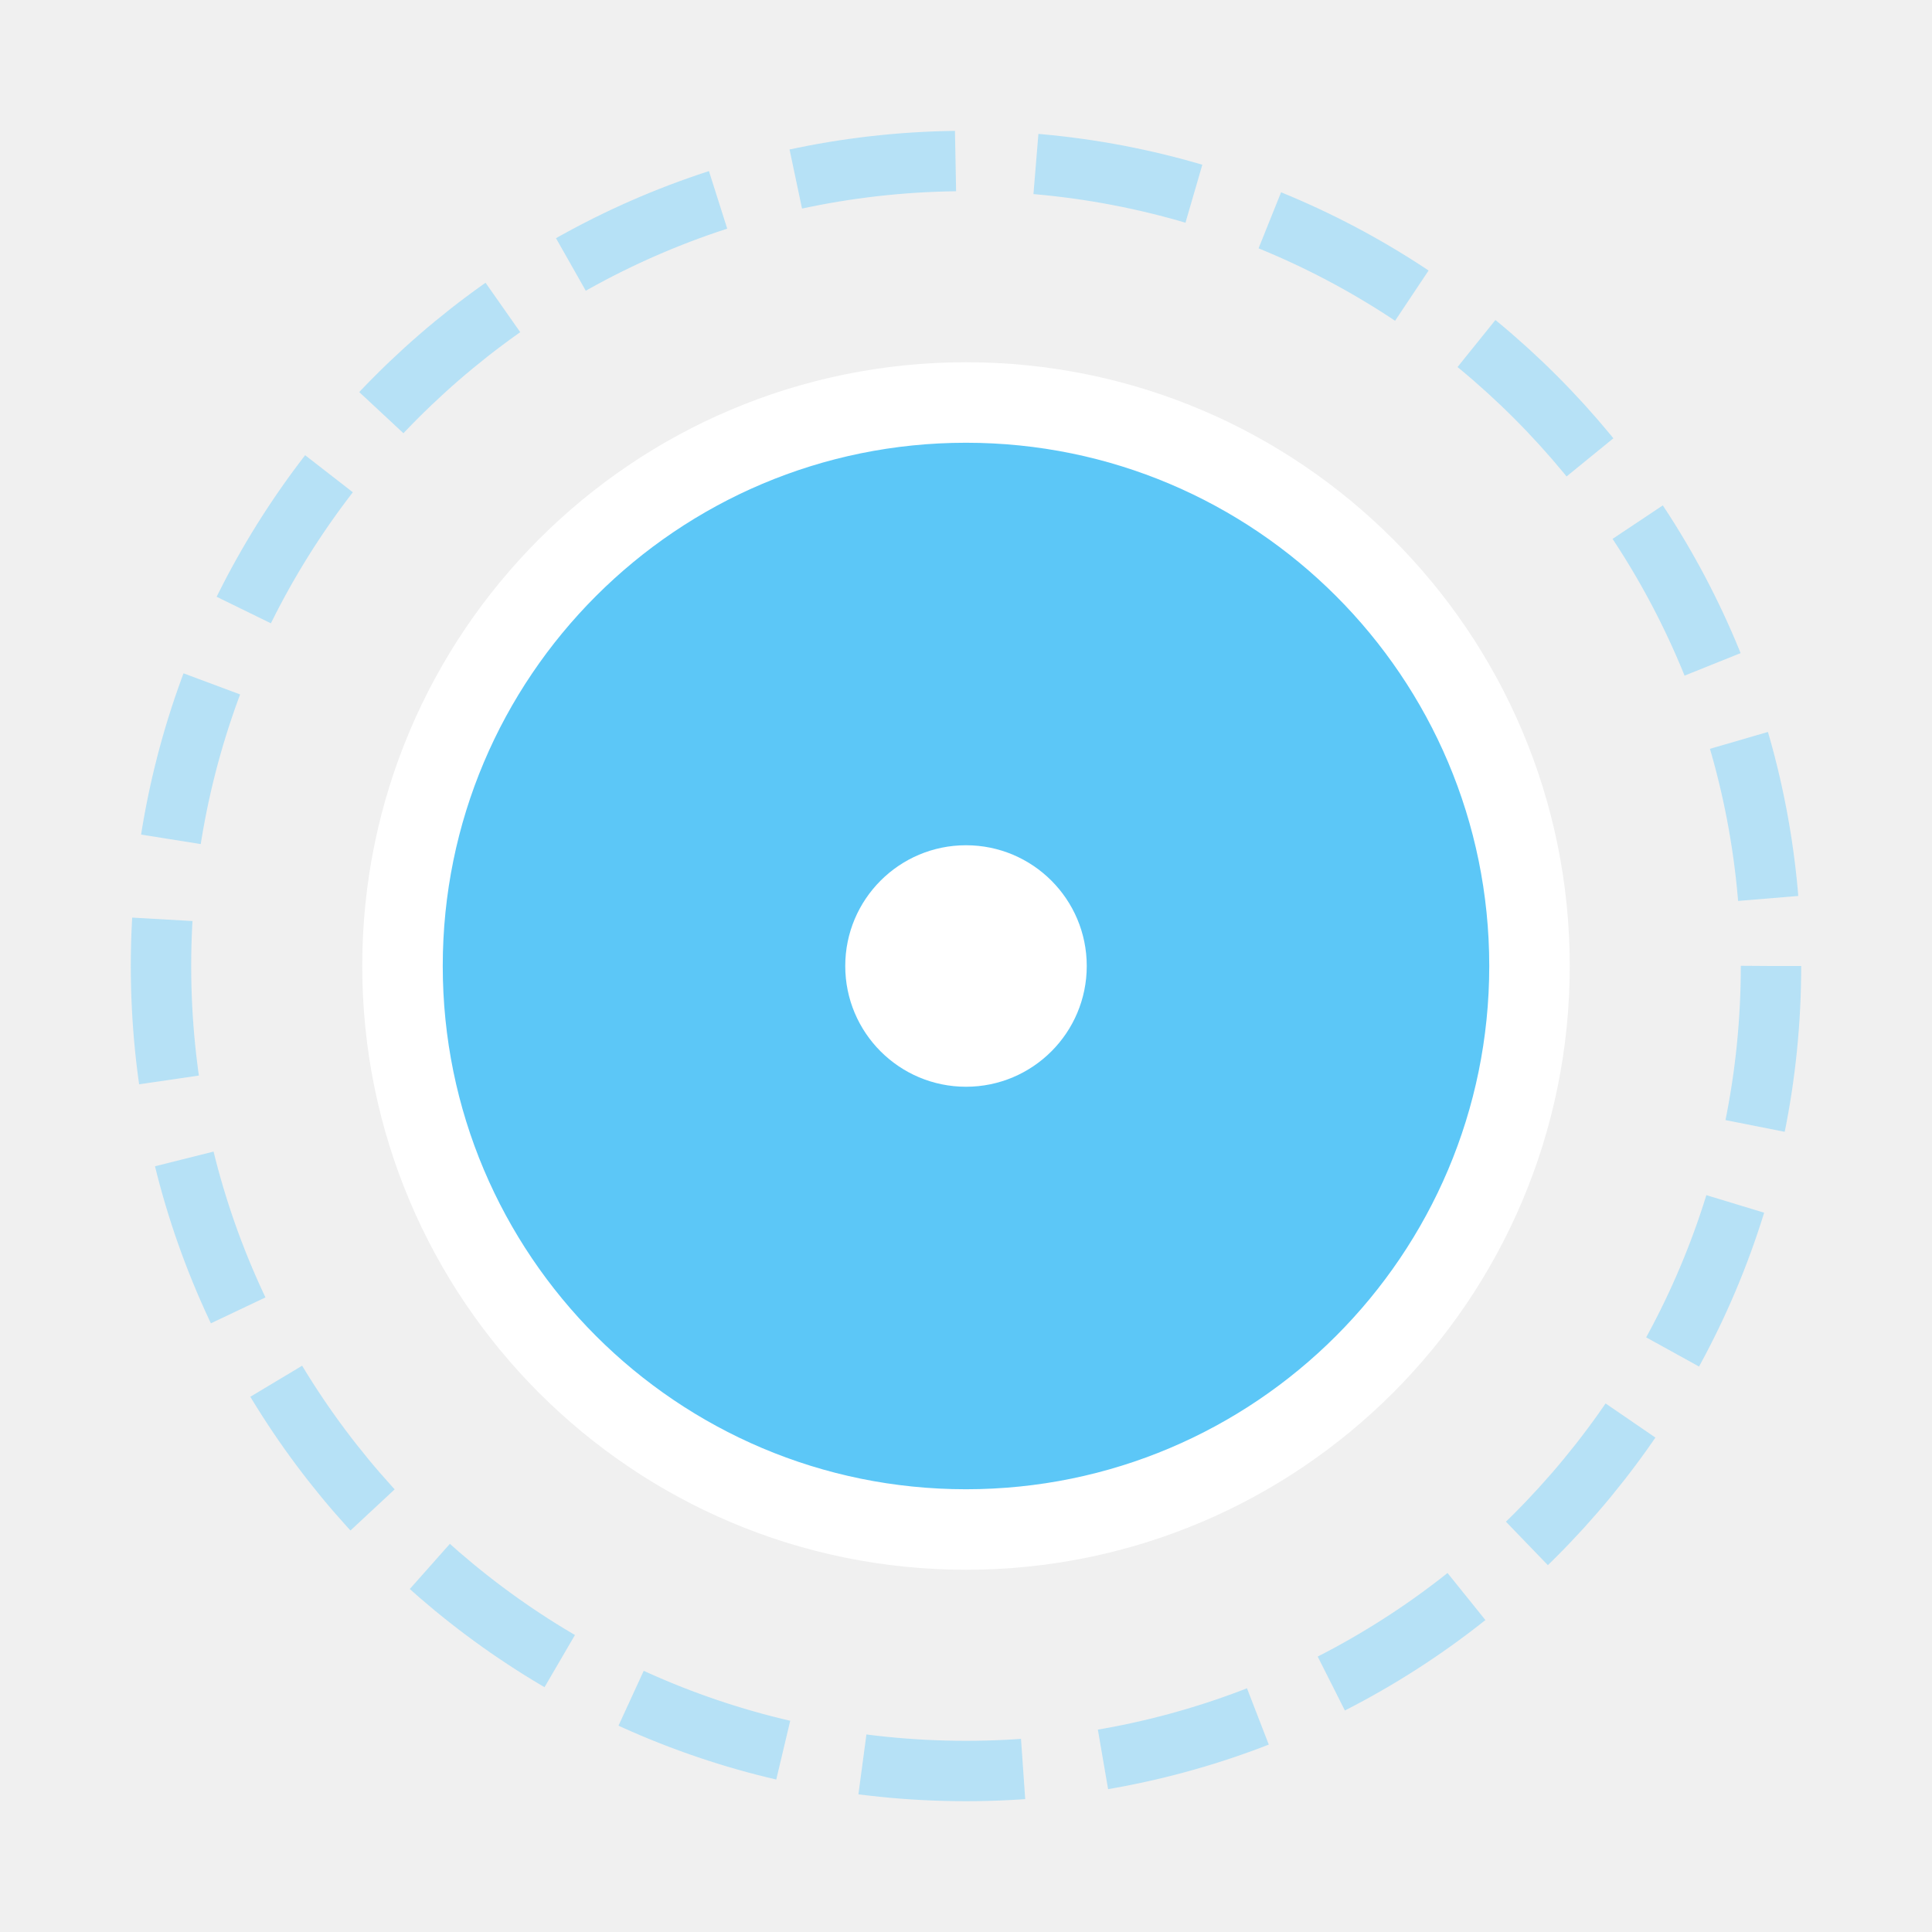
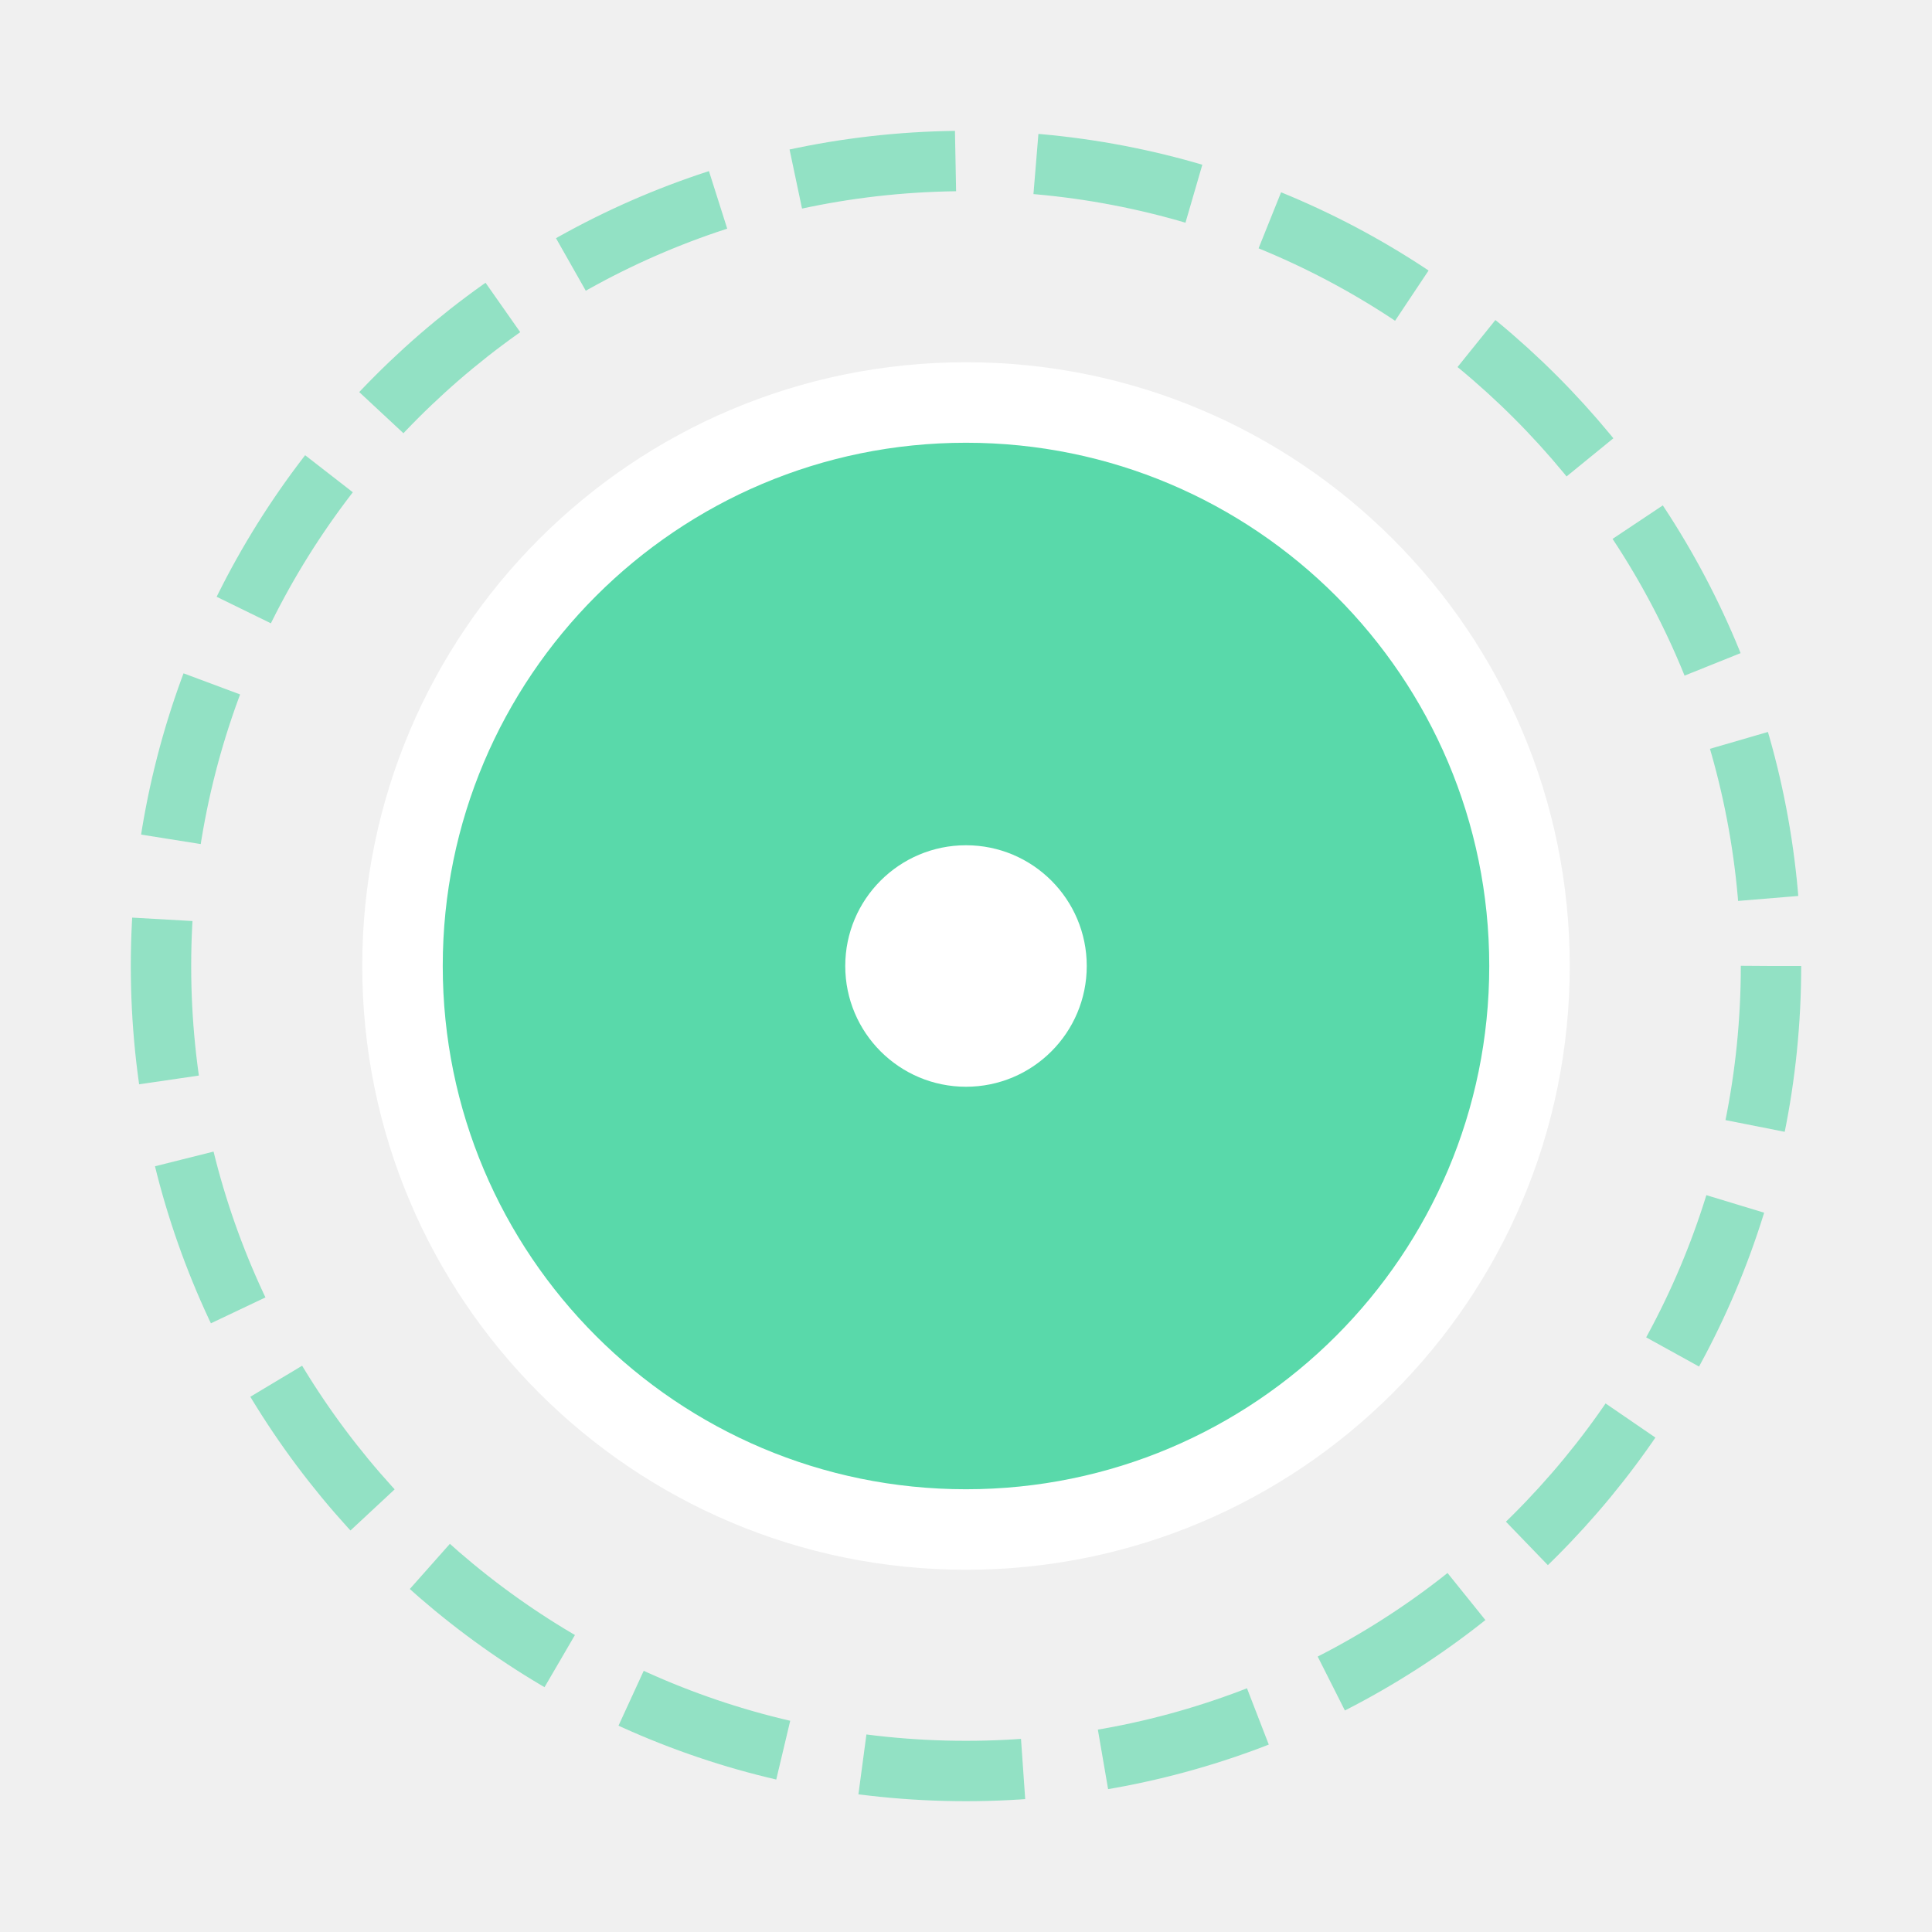
<svg xmlns="http://www.w3.org/2000/svg" width="48" height="48" viewBox="0 0 48 48" fill="none">
-   <circle cx="24" cy="24" r="20" stroke="#7dd3fc" stroke-width="1.5" stroke-opacity="0.5" stroke-dasharray="4 2" />
-   <circle cx="24" cy="24" r="14" fill="#38BDF8" fill-opacity="0.8" stroke="#FFFFFF" stroke-width="2" />
+   <circle cx="24" cy="24" r="20" stroke="#34d399" stroke-width="1.5" stroke-opacity="0.5" stroke-dasharray="4 2" />
+   <circle cx="24" cy="24" r="14" fill="#34d399" fill-opacity="0.8" stroke="#FFFFFF" stroke-width="2" />
  <circle cx="24" cy="24" r="3" fill="#FFFFFF" />
</svg>
